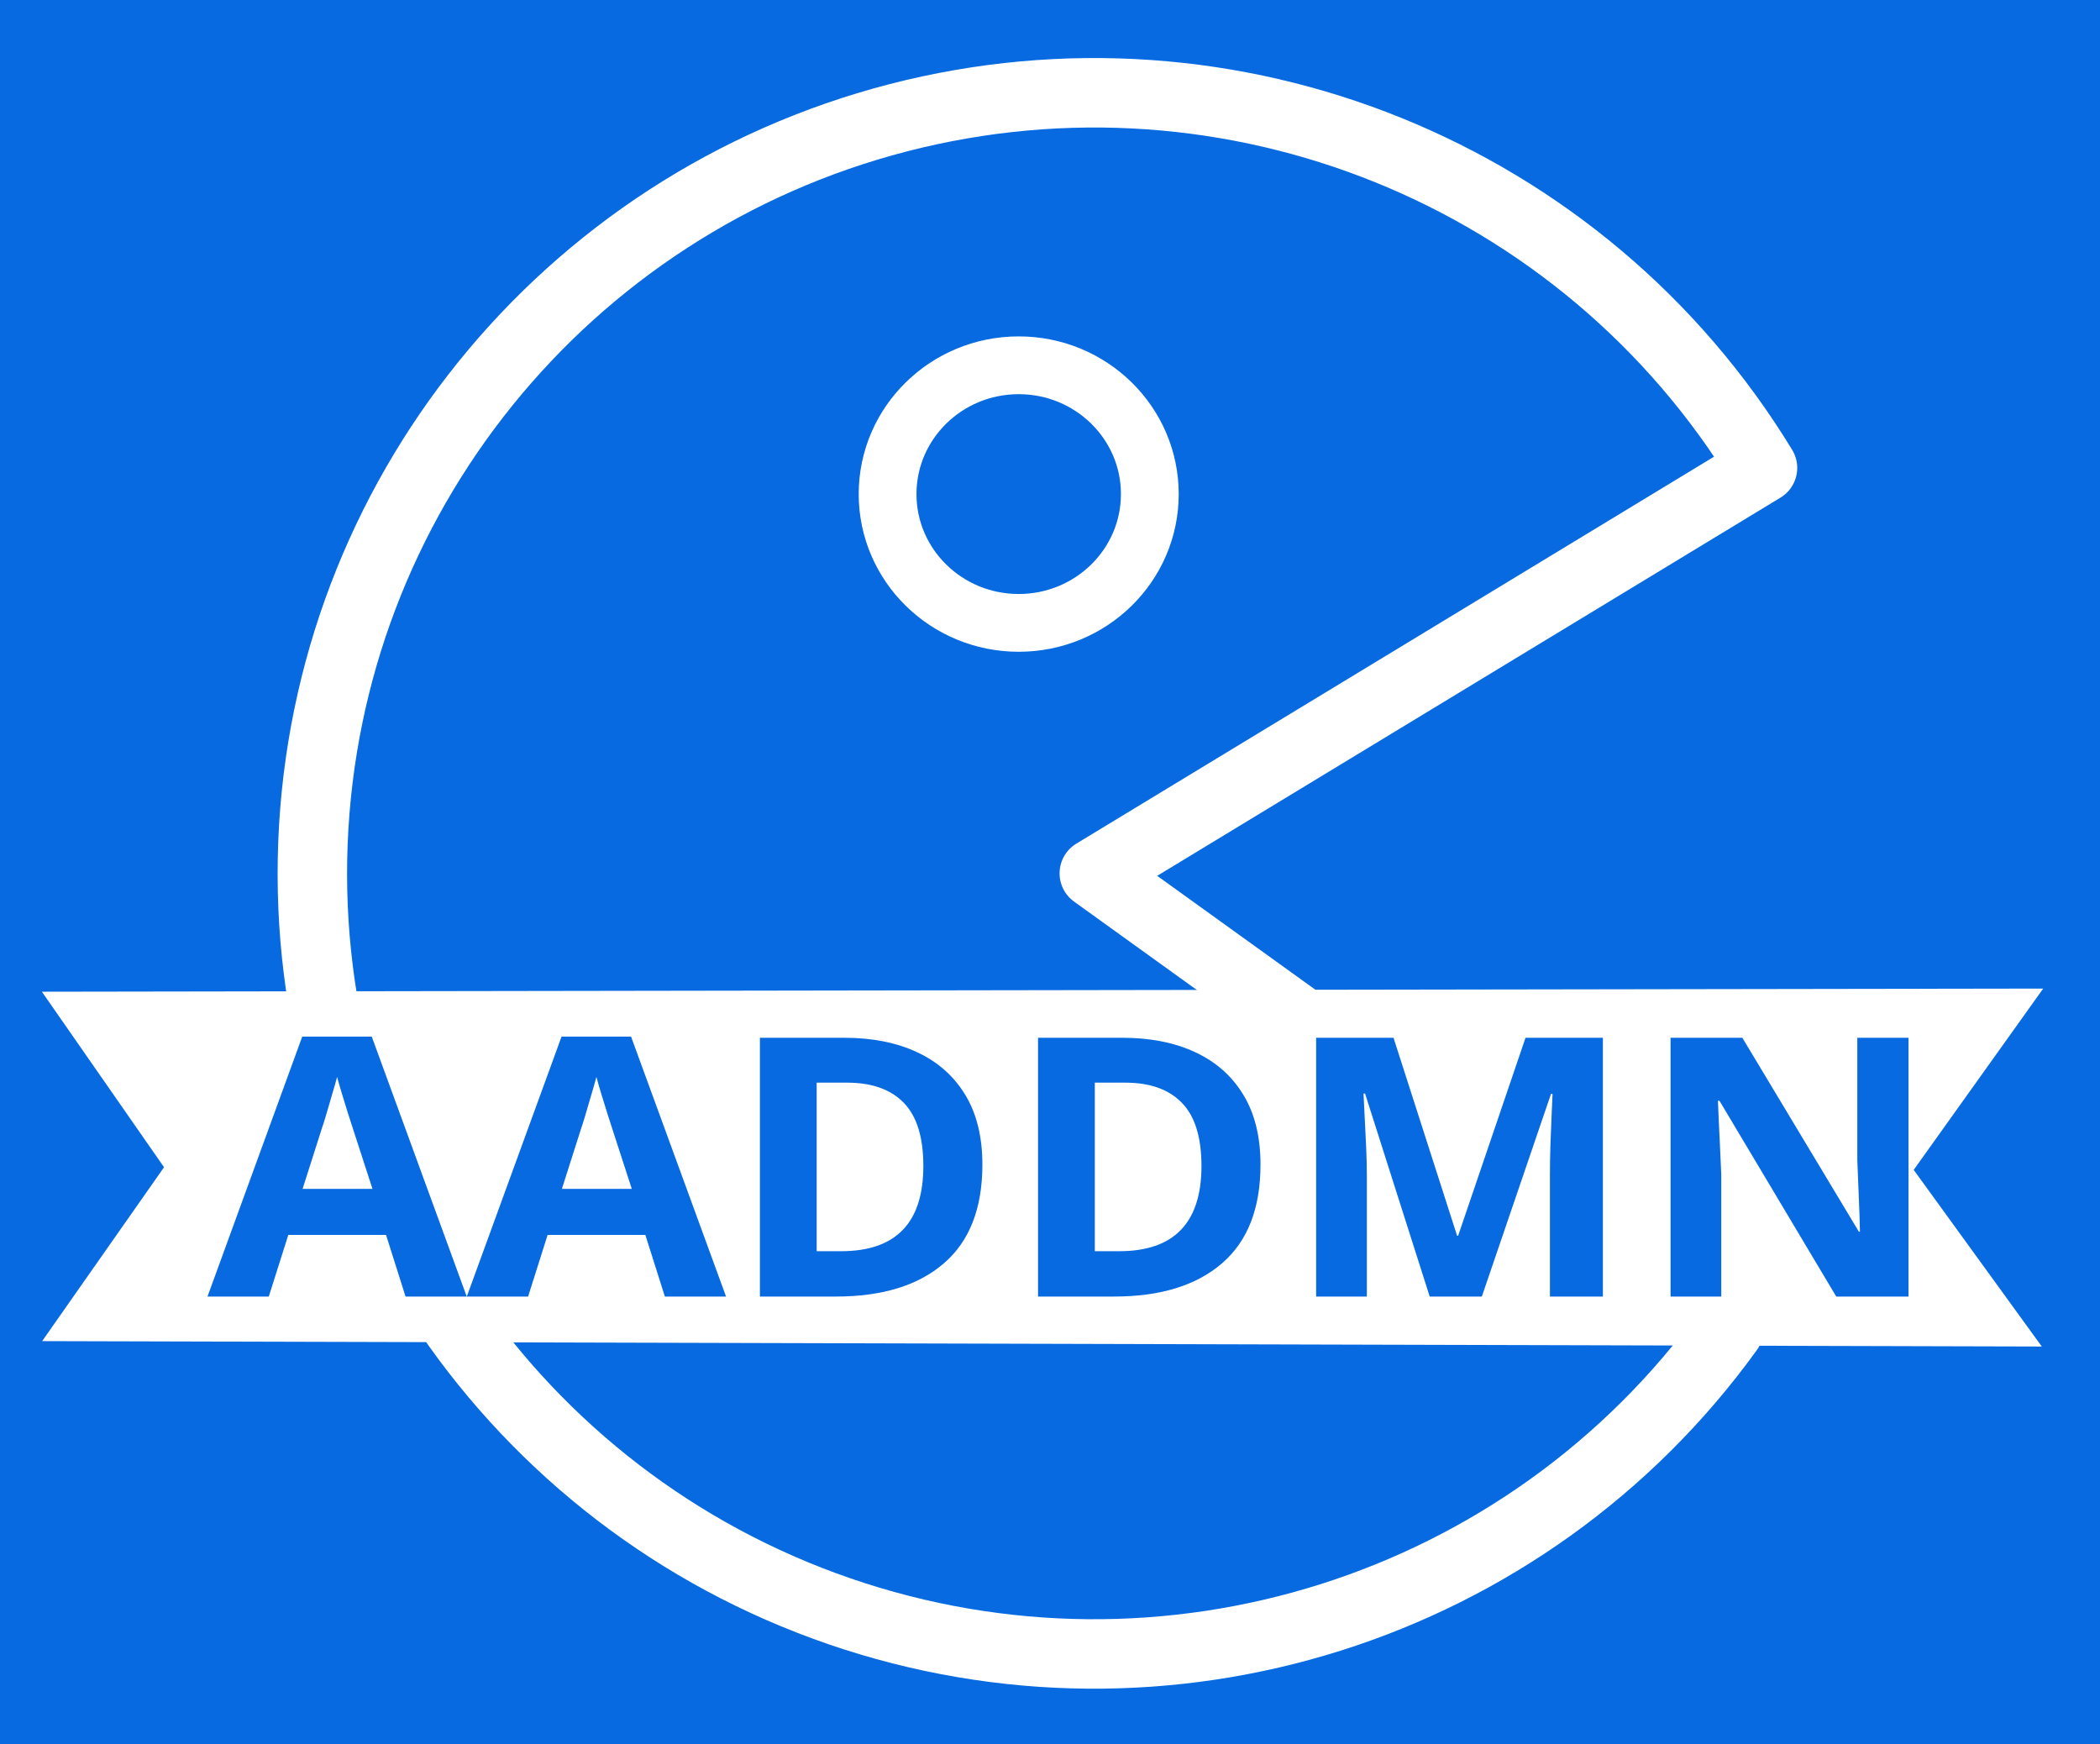
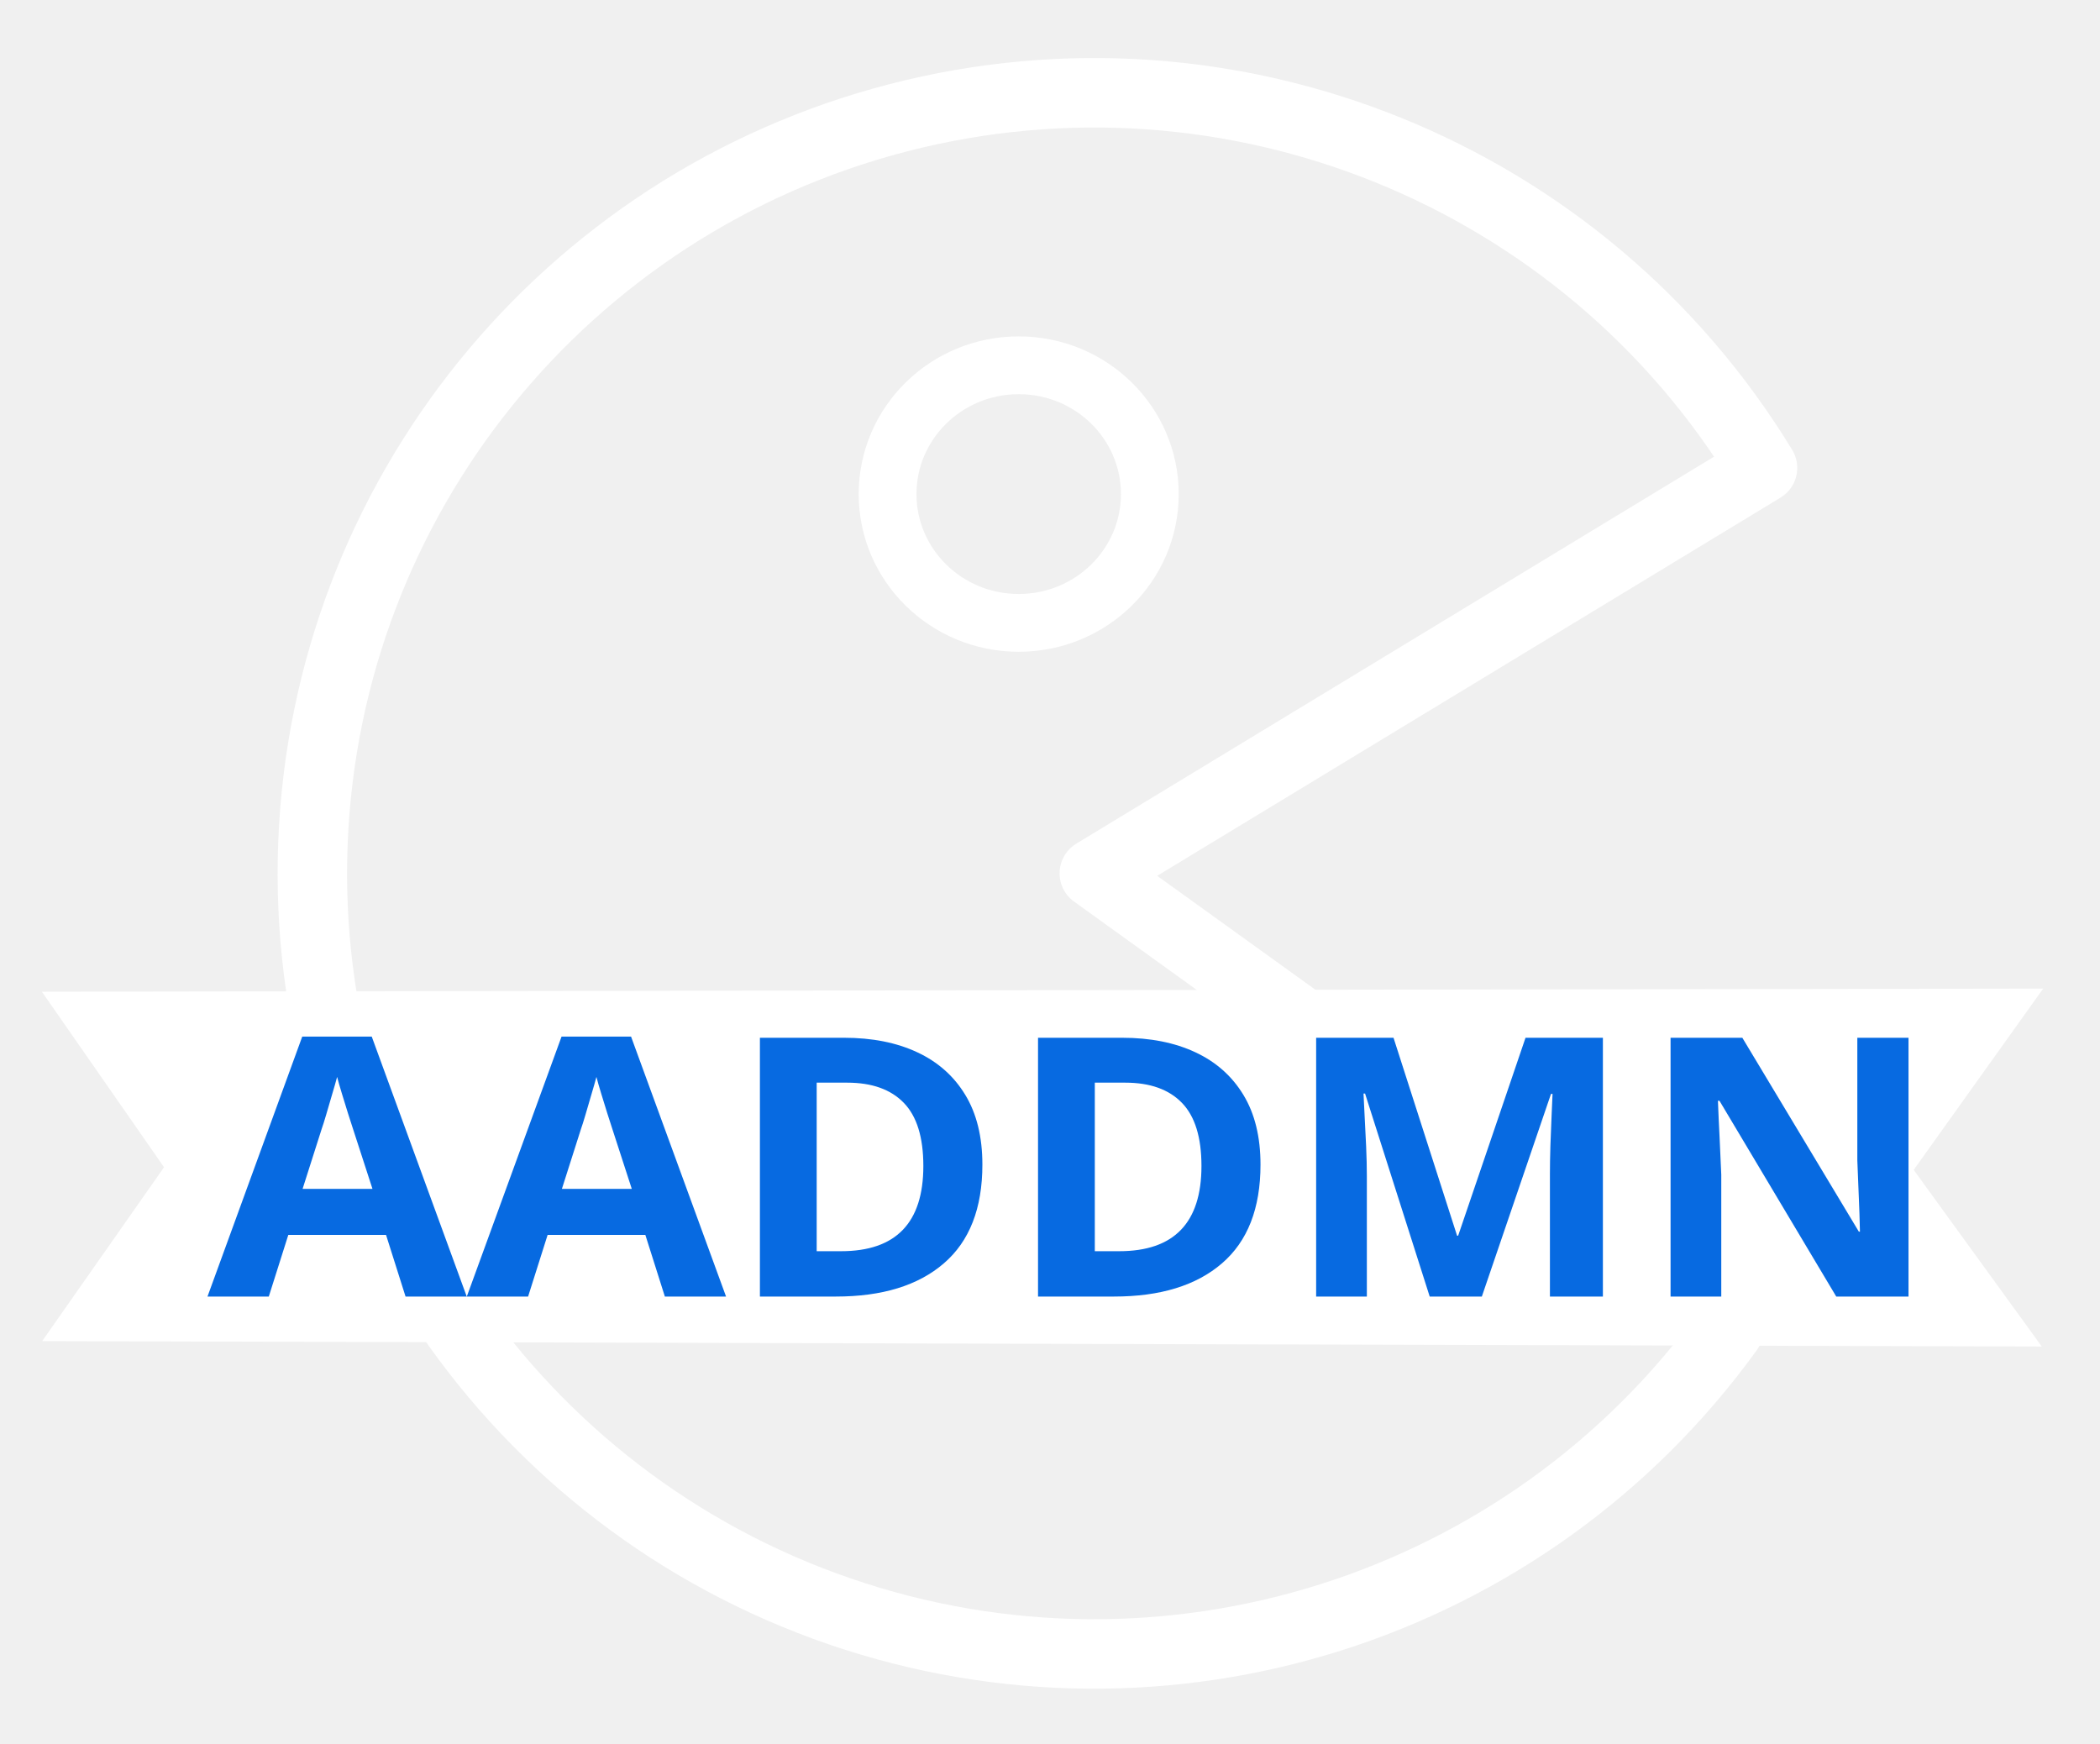
<svg xmlns="http://www.w3.org/2000/svg" width="88.281mm" height="73.308mm" viewBox="0 0 88.281 73.308" version="1.1" id="svg5" xml:space="preserve">
  <defs id="defs2">
    <rect x="211.794" y="363.146" width="318.045" height="56.818" id="rect1677" />
  </defs>
  <g id="layer1" transform="translate(-54.20204,-54.43949)">
-     <rect style="fill:#076ae1;fill-opacity:1;stroke:none;stroke-width:1.061;stroke-linejoin:round;stroke-dasharray:none;stroke-opacity:1" id="rect3446" width="89.781" height="74.591" x="53.55" y="53.723" />
    <path style="fill:#000000;stroke-width:0.265" d="M 66.745,92.466 73.727,71.581" id="path295" />
    <path style="fill:none;fill-opacity:1;stroke:#ffffff;stroke-width:2.92;stroke-linejoin:round;stroke-dasharray:none;stroke-opacity:1" id="path406" d="M 126.868,110.343 A 32.873,32.81 0 0 1 89.49,122.169 32.873,32.81 0 0 1 67.358,89.863 32.873,32.81 0 0 1 91.962,59.39 32.873,32.81 0 0 1 128.295,74.108 l -28.09,17.043 z" />
    <ellipse style="fill:none;fill-opacity:1;stroke:#ffffff;stroke-width:2.429;stroke-linejoin:round;stroke-dasharray:none;stroke-opacity:1" id="path1189" cx="97.027" cy="75.208" rx="5.512" ry="5.414" />
    <path style="fill:#ffffff;fill-opacity:1;stroke:none;stroke-width:0.92;stroke-linejoin:round;stroke-dasharray:none;stroke-opacity:1" d="m 61.098,103.504 -5.135,-7.378 84.132,-0.132 -5.444,7.621 5.385,7.425 -84.062,-0.227 z" id="path1243" />
-     <text xml:space="preserve" transform="matrix(0.32025,0,0,0.3088694,-4.903356,-17.32032)" id="text1675" style="font-style:normal;font-variant:normal;font-weight:bold;font-stretch:normal;font-size:49.333px;font-family:sans-serif;-inkscape-font-specification:'sans-serif, Bold';font-variant-ligatures:normal;font-variant-caps:normal;font-variant-numeric:normal;font-variant-east-asian:normal;white-space:pre;shape-inside:url(#rect1677);fill:#076ae1;fill-opacity:1;stroke:none;stroke-width:4.233;stroke-linejoin:round;stroke-dasharray:none;stroke-opacity:1">
-       <tspan x="211.795" y="408.78" id="tspan4703">AADDMN</tspan>
+     <text xml:space="preserve" transform="matrix(0.32025,0,0,0.3088694,-4.903356,-17.32032)" id="text1675" style="font-style:normal;font-variant:normal;font-weight:bold;font-stretch:normal;font-size:49.333px;font-family:sans-serif;-inkscape-font-specification:'sans-serif, Bold';font-variant-ligatures:normal;font-variant-caps:normal;font-variant-numeric:normal;font-variant-east-asian:normal;white-space:pre;shape-inside:url(#rect1677);display:inline;fill:#076ae1;fill-opacity:1;stroke:none;stroke-width:4.233;stroke-linejoin:round;stroke-dasharray:none;stroke-opacity:1">
+       <tspan x="211.795" y="408.78" id="tspan5804">AADDMN</tspan>
    </text>
  </g>
</svg>
